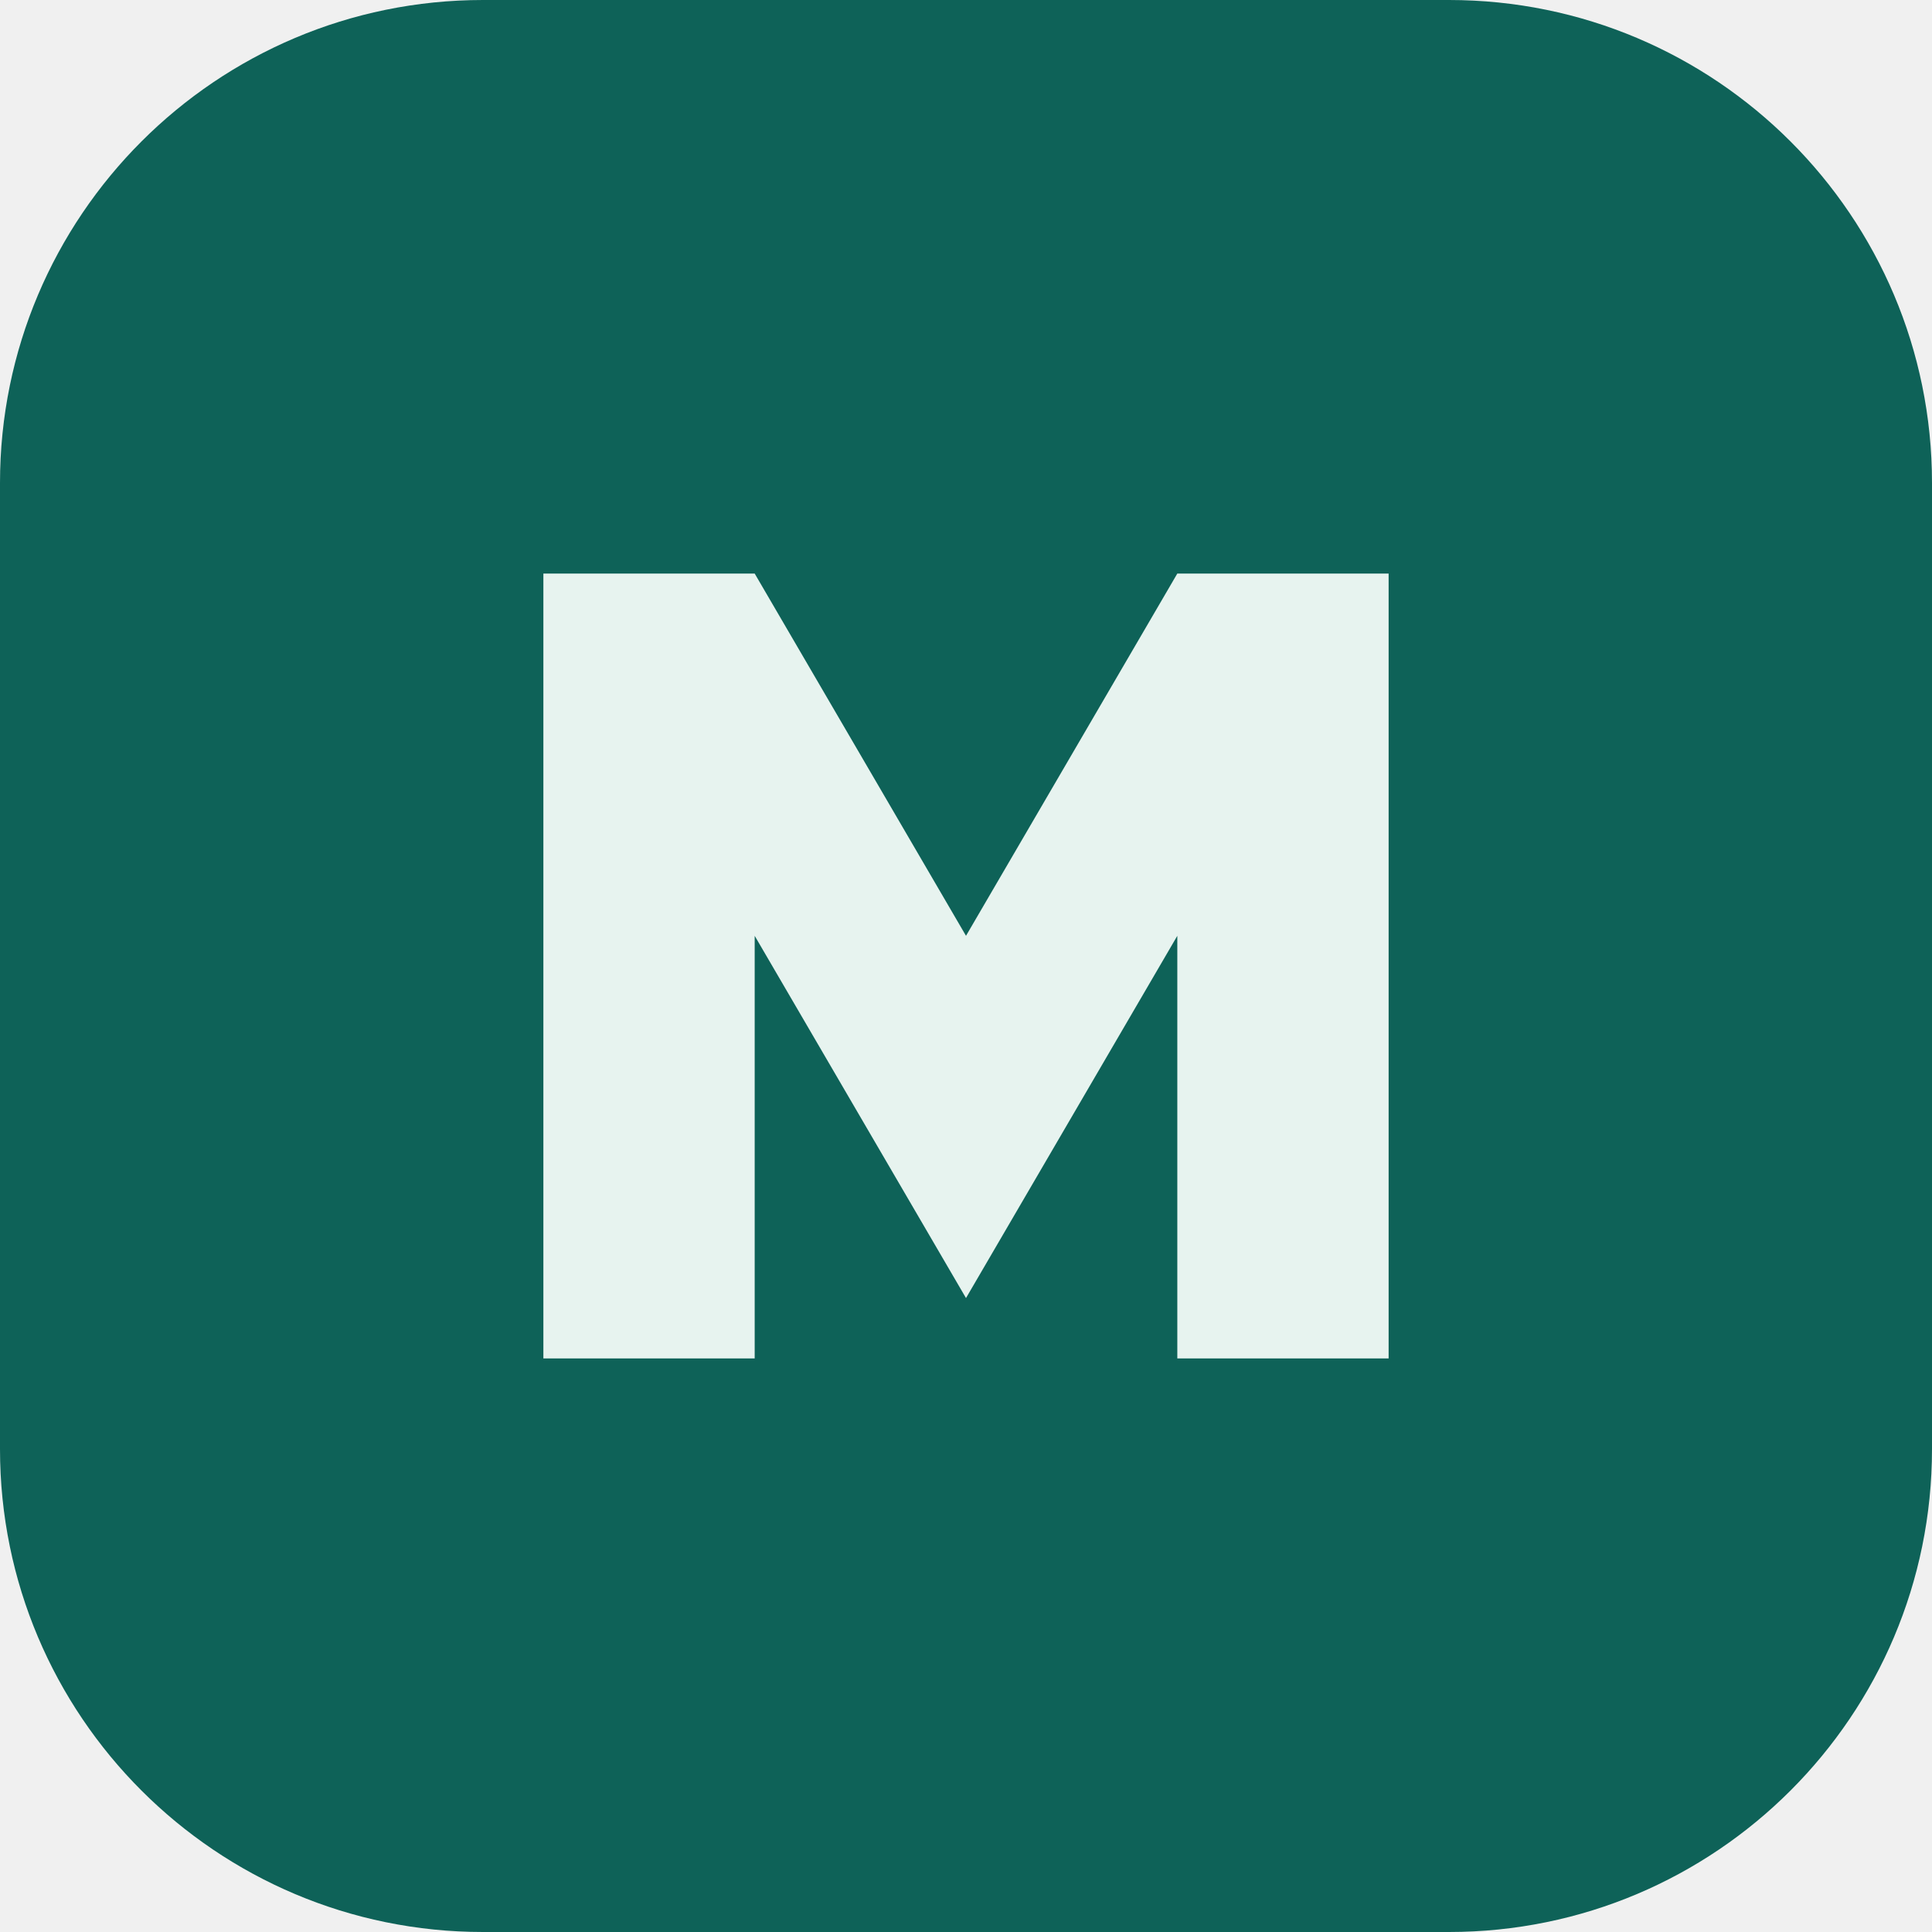
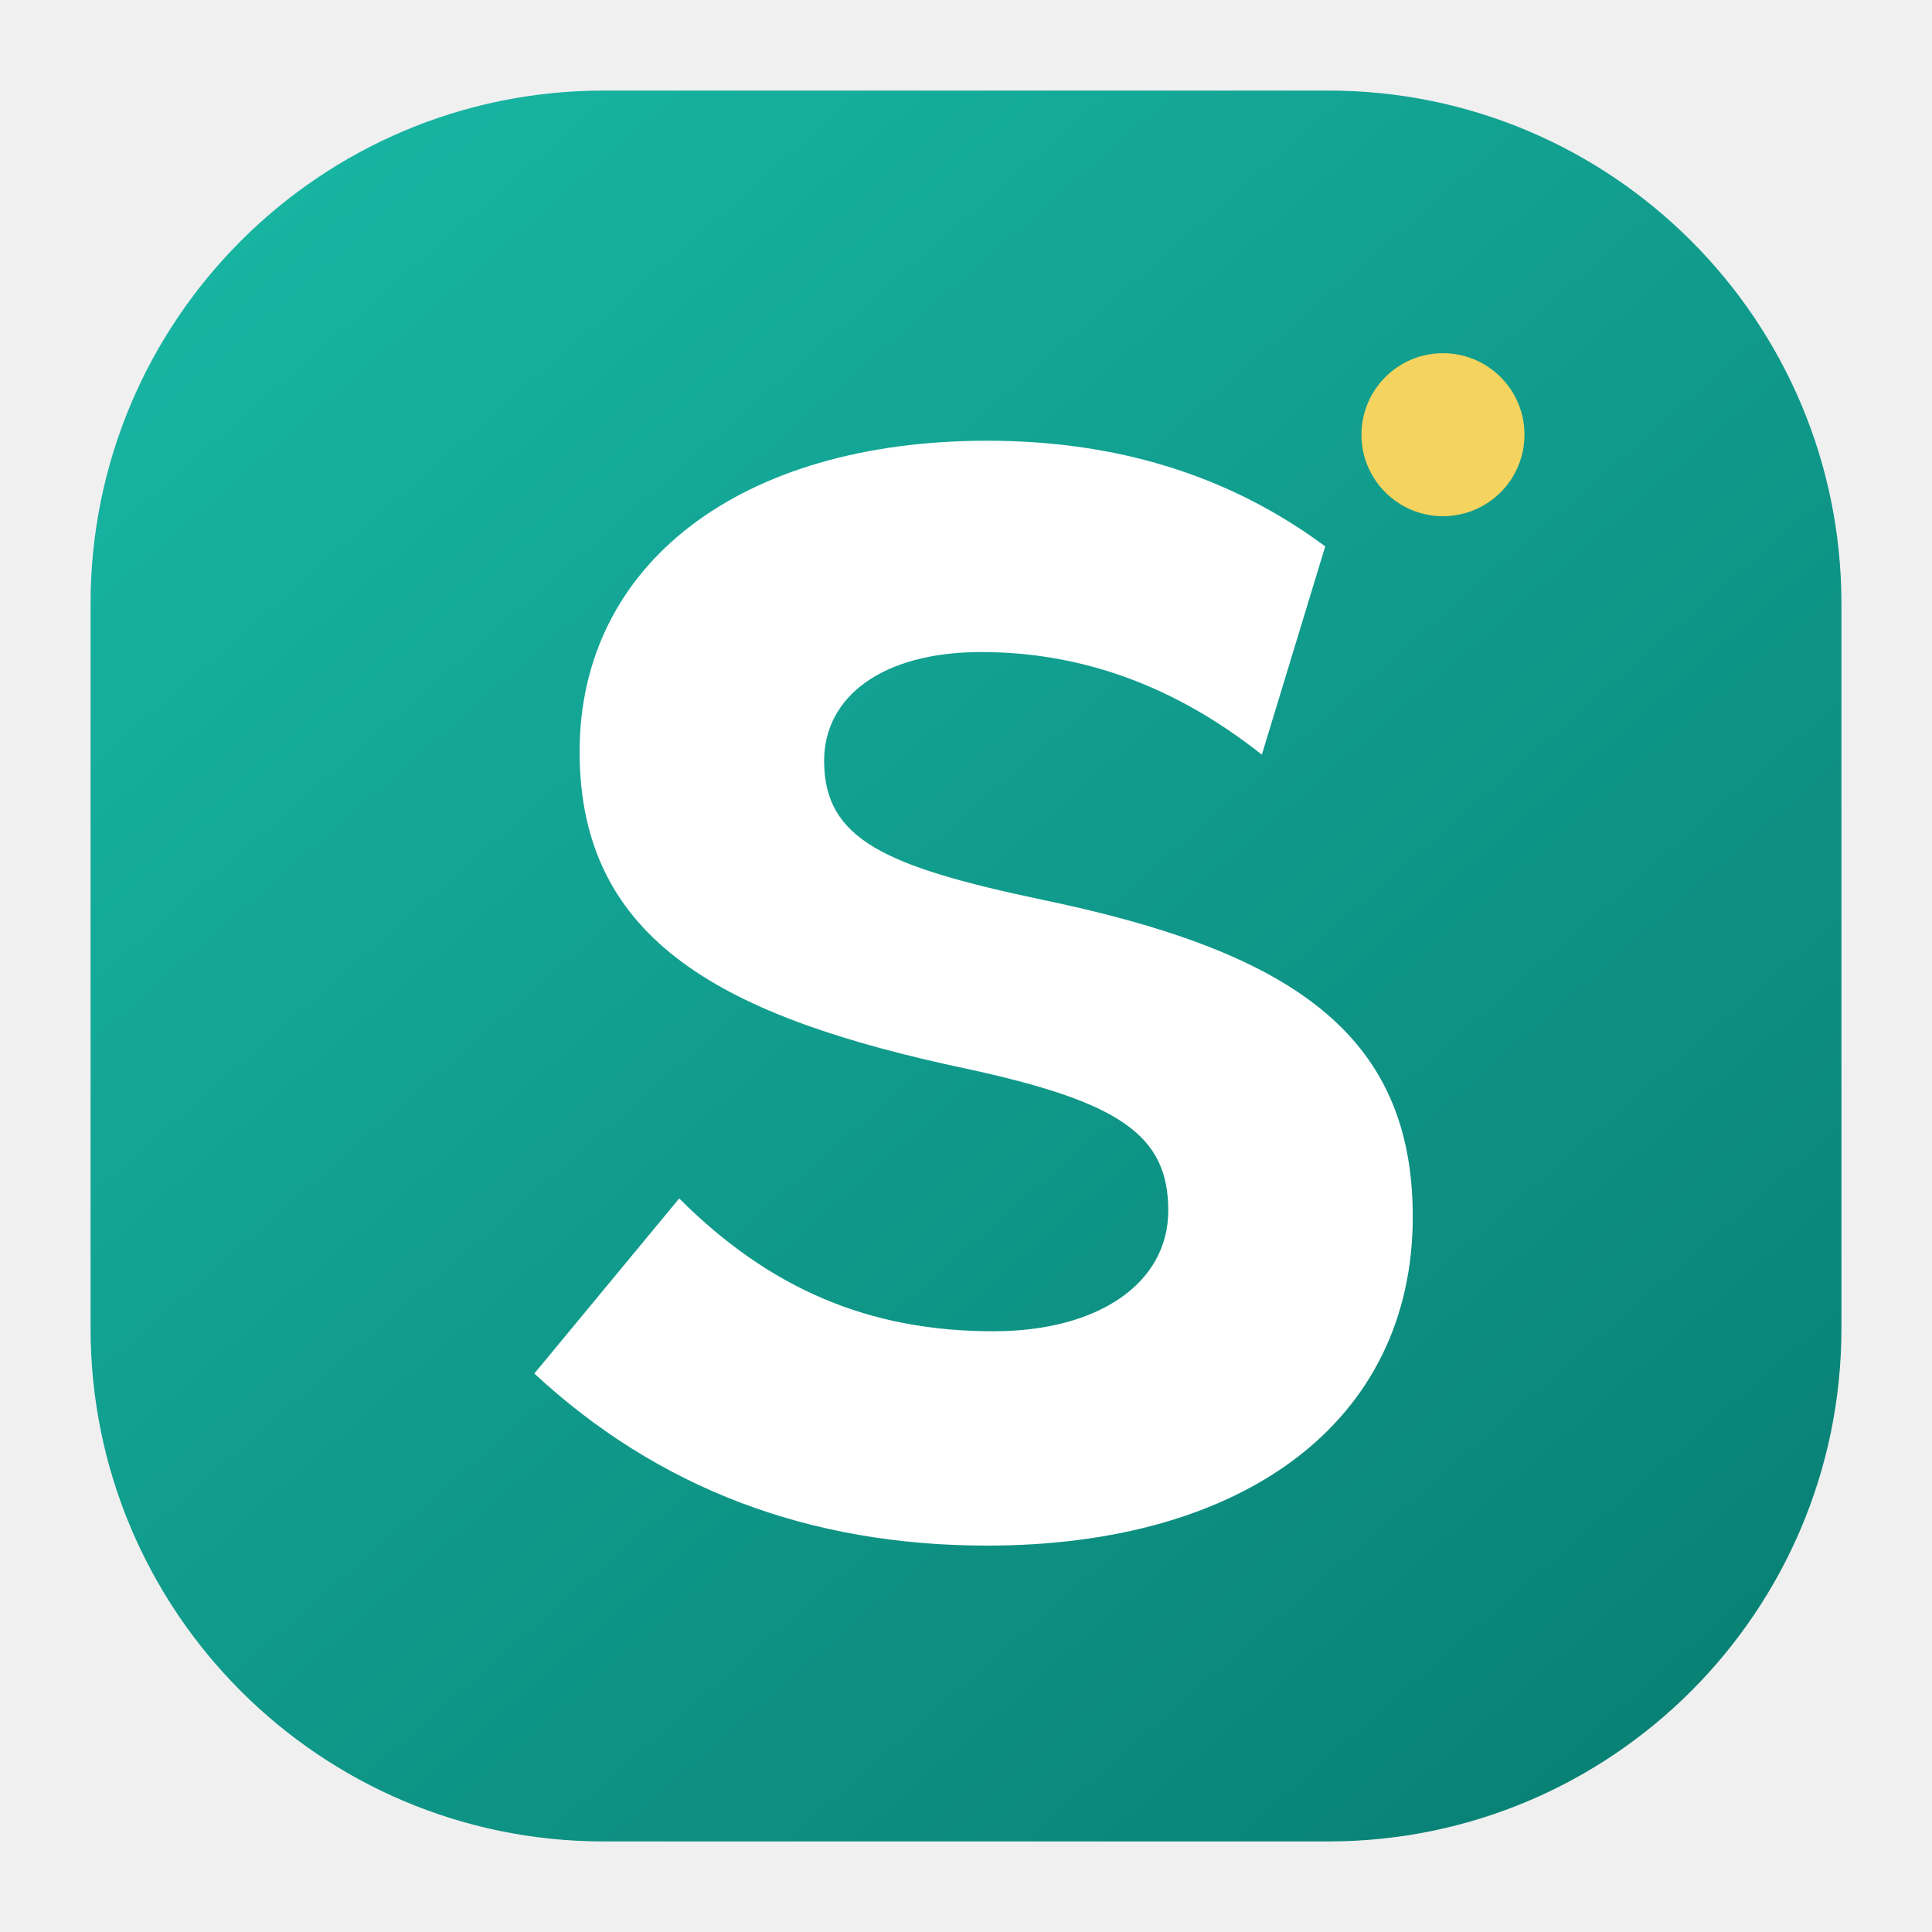
<svg xmlns="http://www.w3.org/2000/svg" viewBox="0 0 64 64">
-   <rect width="64" height="64" rx="16" fill="#0e6258" />
-   <path d="M18 45V19h7l7 12 7-12h7v26h-7V31l-7 12-7-12v14z" fill="#e7f3ef" />
+   <defs>
+     <linearGradient id="g" x1="8" y1="4" x2="57" y2="60" gradientUnits="userSpaceOnUse">
+       <stop stop-color="#18B6A4" />
+       <stop offset="1" stop-color="#087F73" />
+     </linearGradient>
+   </defs>
+   <rect x="3" y="3" width="58" height="58" rx="17" fill="url(#g)" />
+   <path d="M43.9 18.1c-3.1-2.3-6.8-3.5-11.2-3.5-8.2 0-13.5 4.1-13.5 10.3 0 6.3 4.8 8.8 12.8 10.5 5.1 1.1 6.7 2.2 6.7 4.7 0 2.4-2.3 4-5.8 4-4.1 0-7.4-1.4-10.4-4.4l-4.8 5.8c4.1 3.8 9.1 5.7 15 5.7 8.5 0 14.1-4.1 14.1-10.9 0-6.1-4.1-8.8-12.3-10.5-5.2-1.1-7.2-2-7.2-4.6 0-2.1 1.9-3.6 5.2-3.6 3.3 0 6.4 1.1 9.3 3.4z" fill="#fff" />
+   <circle cx="47.8" cy="14.4" r="2.7" fill="#F4D35E" />
</svg>
